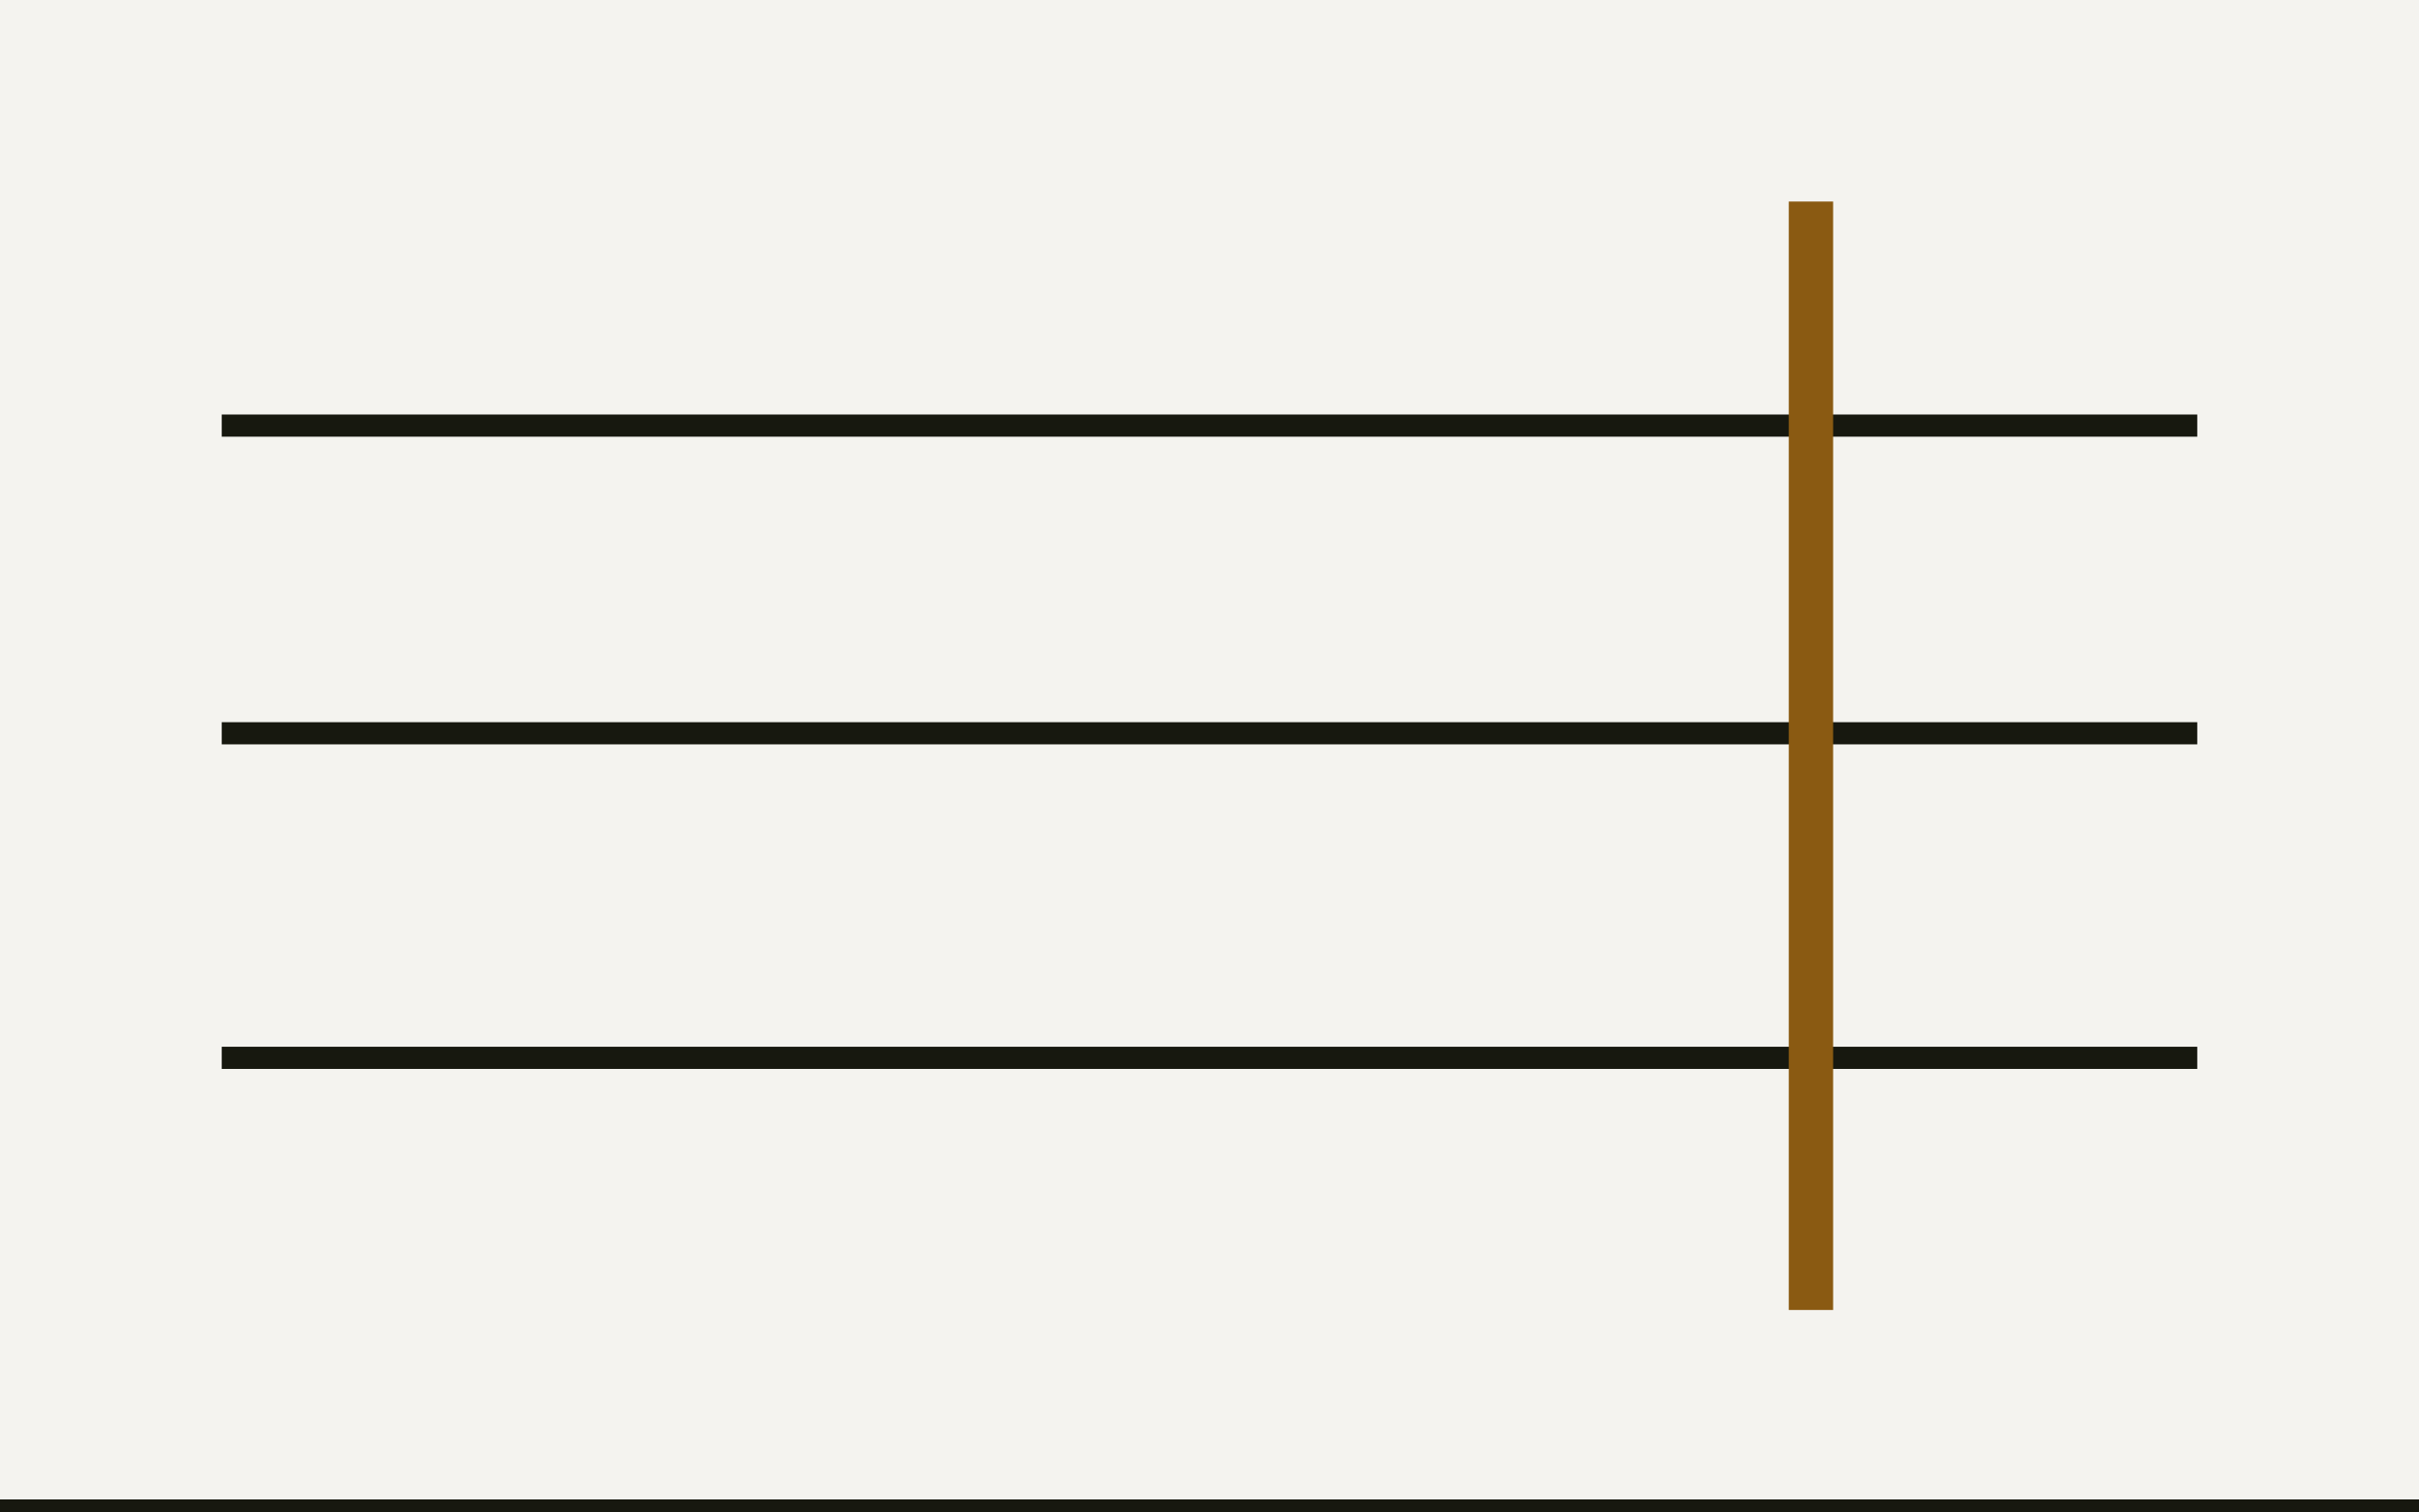
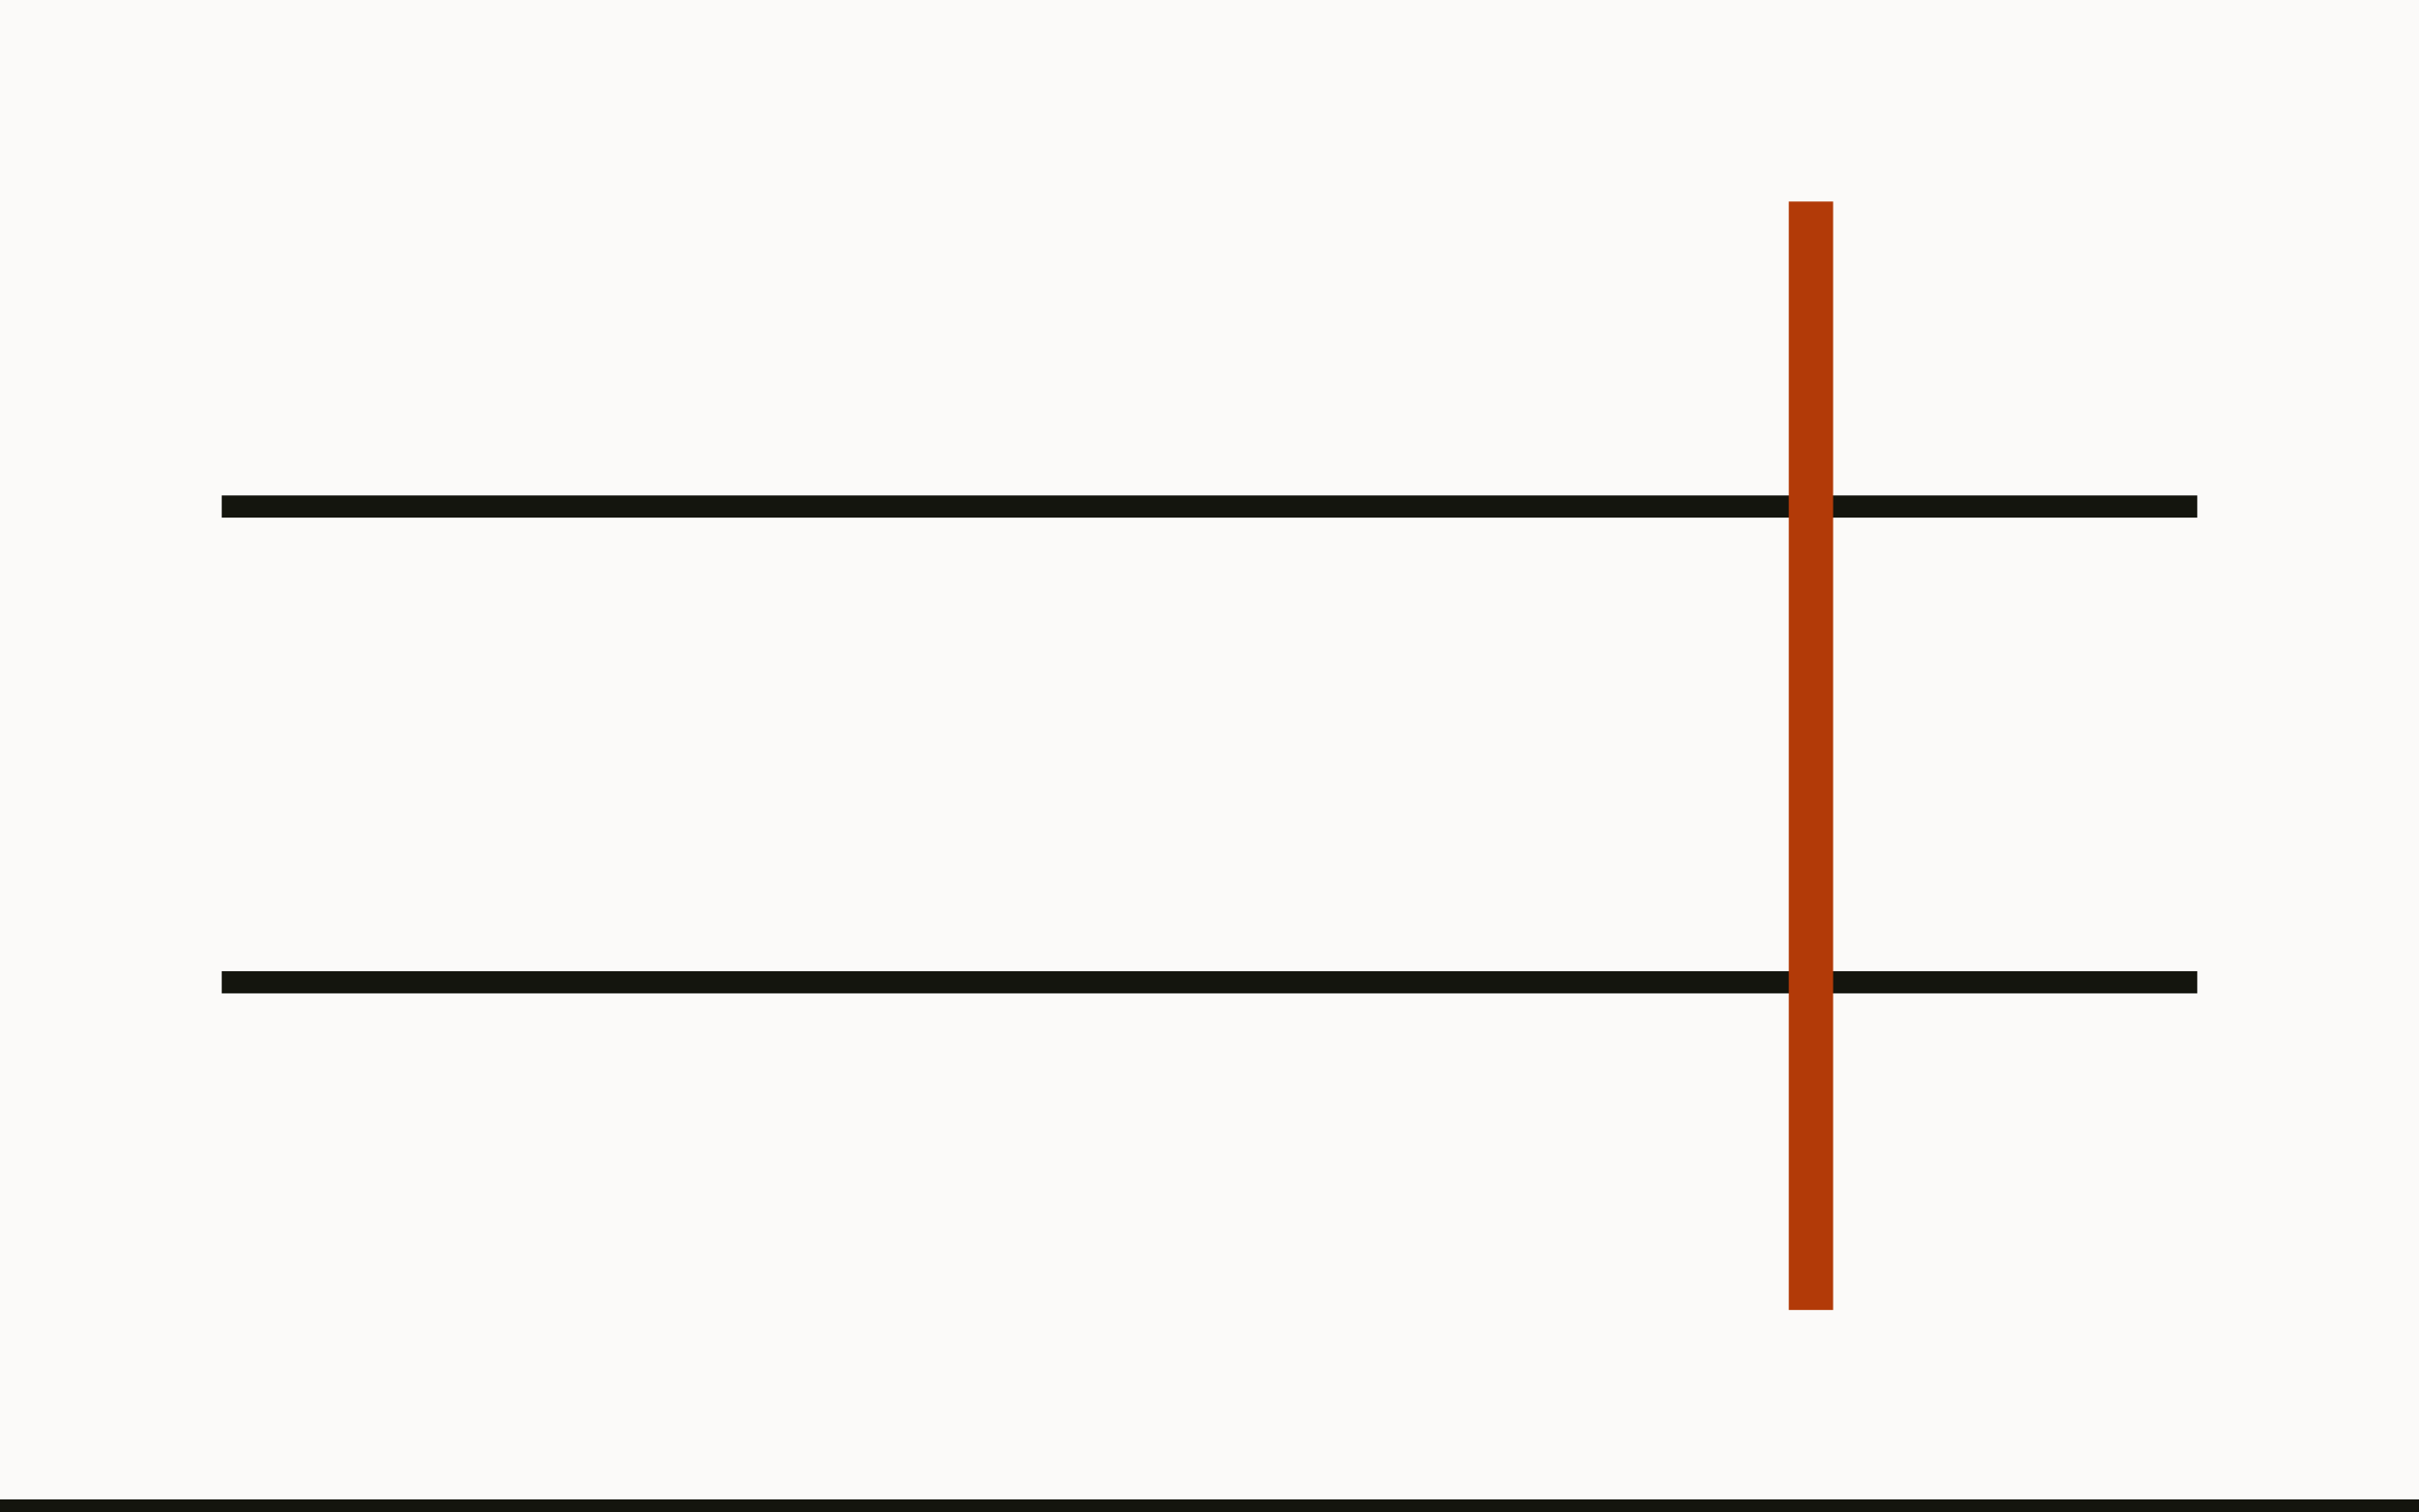
<svg xmlns="http://www.w3.org/2000/svg" viewBox="0 0 1200 750" width="1200" height="750" role="img">
-   <rect width="1200" height="750" fill="#F4F3EF" />
-   <line x1="110" y1="211.177" x2="1090" y2="211.177" stroke="#17180F" stroke-width="11" />
-   <line x1="110" y1="363.843" x2="1090" y2="363.843" stroke="#17180F" stroke-width="11" />
-   <line x1="110" y1="524.892" x2="1090" y2="524.892" stroke="#17180F" stroke-width="11" />
-   <line x1="898.363" y1="100" x2="898.363" y2="650" stroke="#8A5A12" stroke-width="22" />
-   <line x1="0" y1="749" x2="1200" y2="749" stroke="#17180F" stroke-width="10" />
+   <rect width="1200" height="750" fill="#FBFAF9" />
+   <line x1="110" y1="251.343" x2="1090" y2="251.343" stroke="#14150E" stroke-width="11" />
+   <line x1="110" y1="487.392" x2="1090" y2="487.392" stroke="#14150E" stroke-width="11" />
+   <line x1="898.363" y1="100" x2="898.363" y2="650" stroke="#B23A08" stroke-width="22" />
+   <line x1="0" y1="749" x2="1200" y2="749" stroke="#14150E" stroke-width="10" />
</svg>
